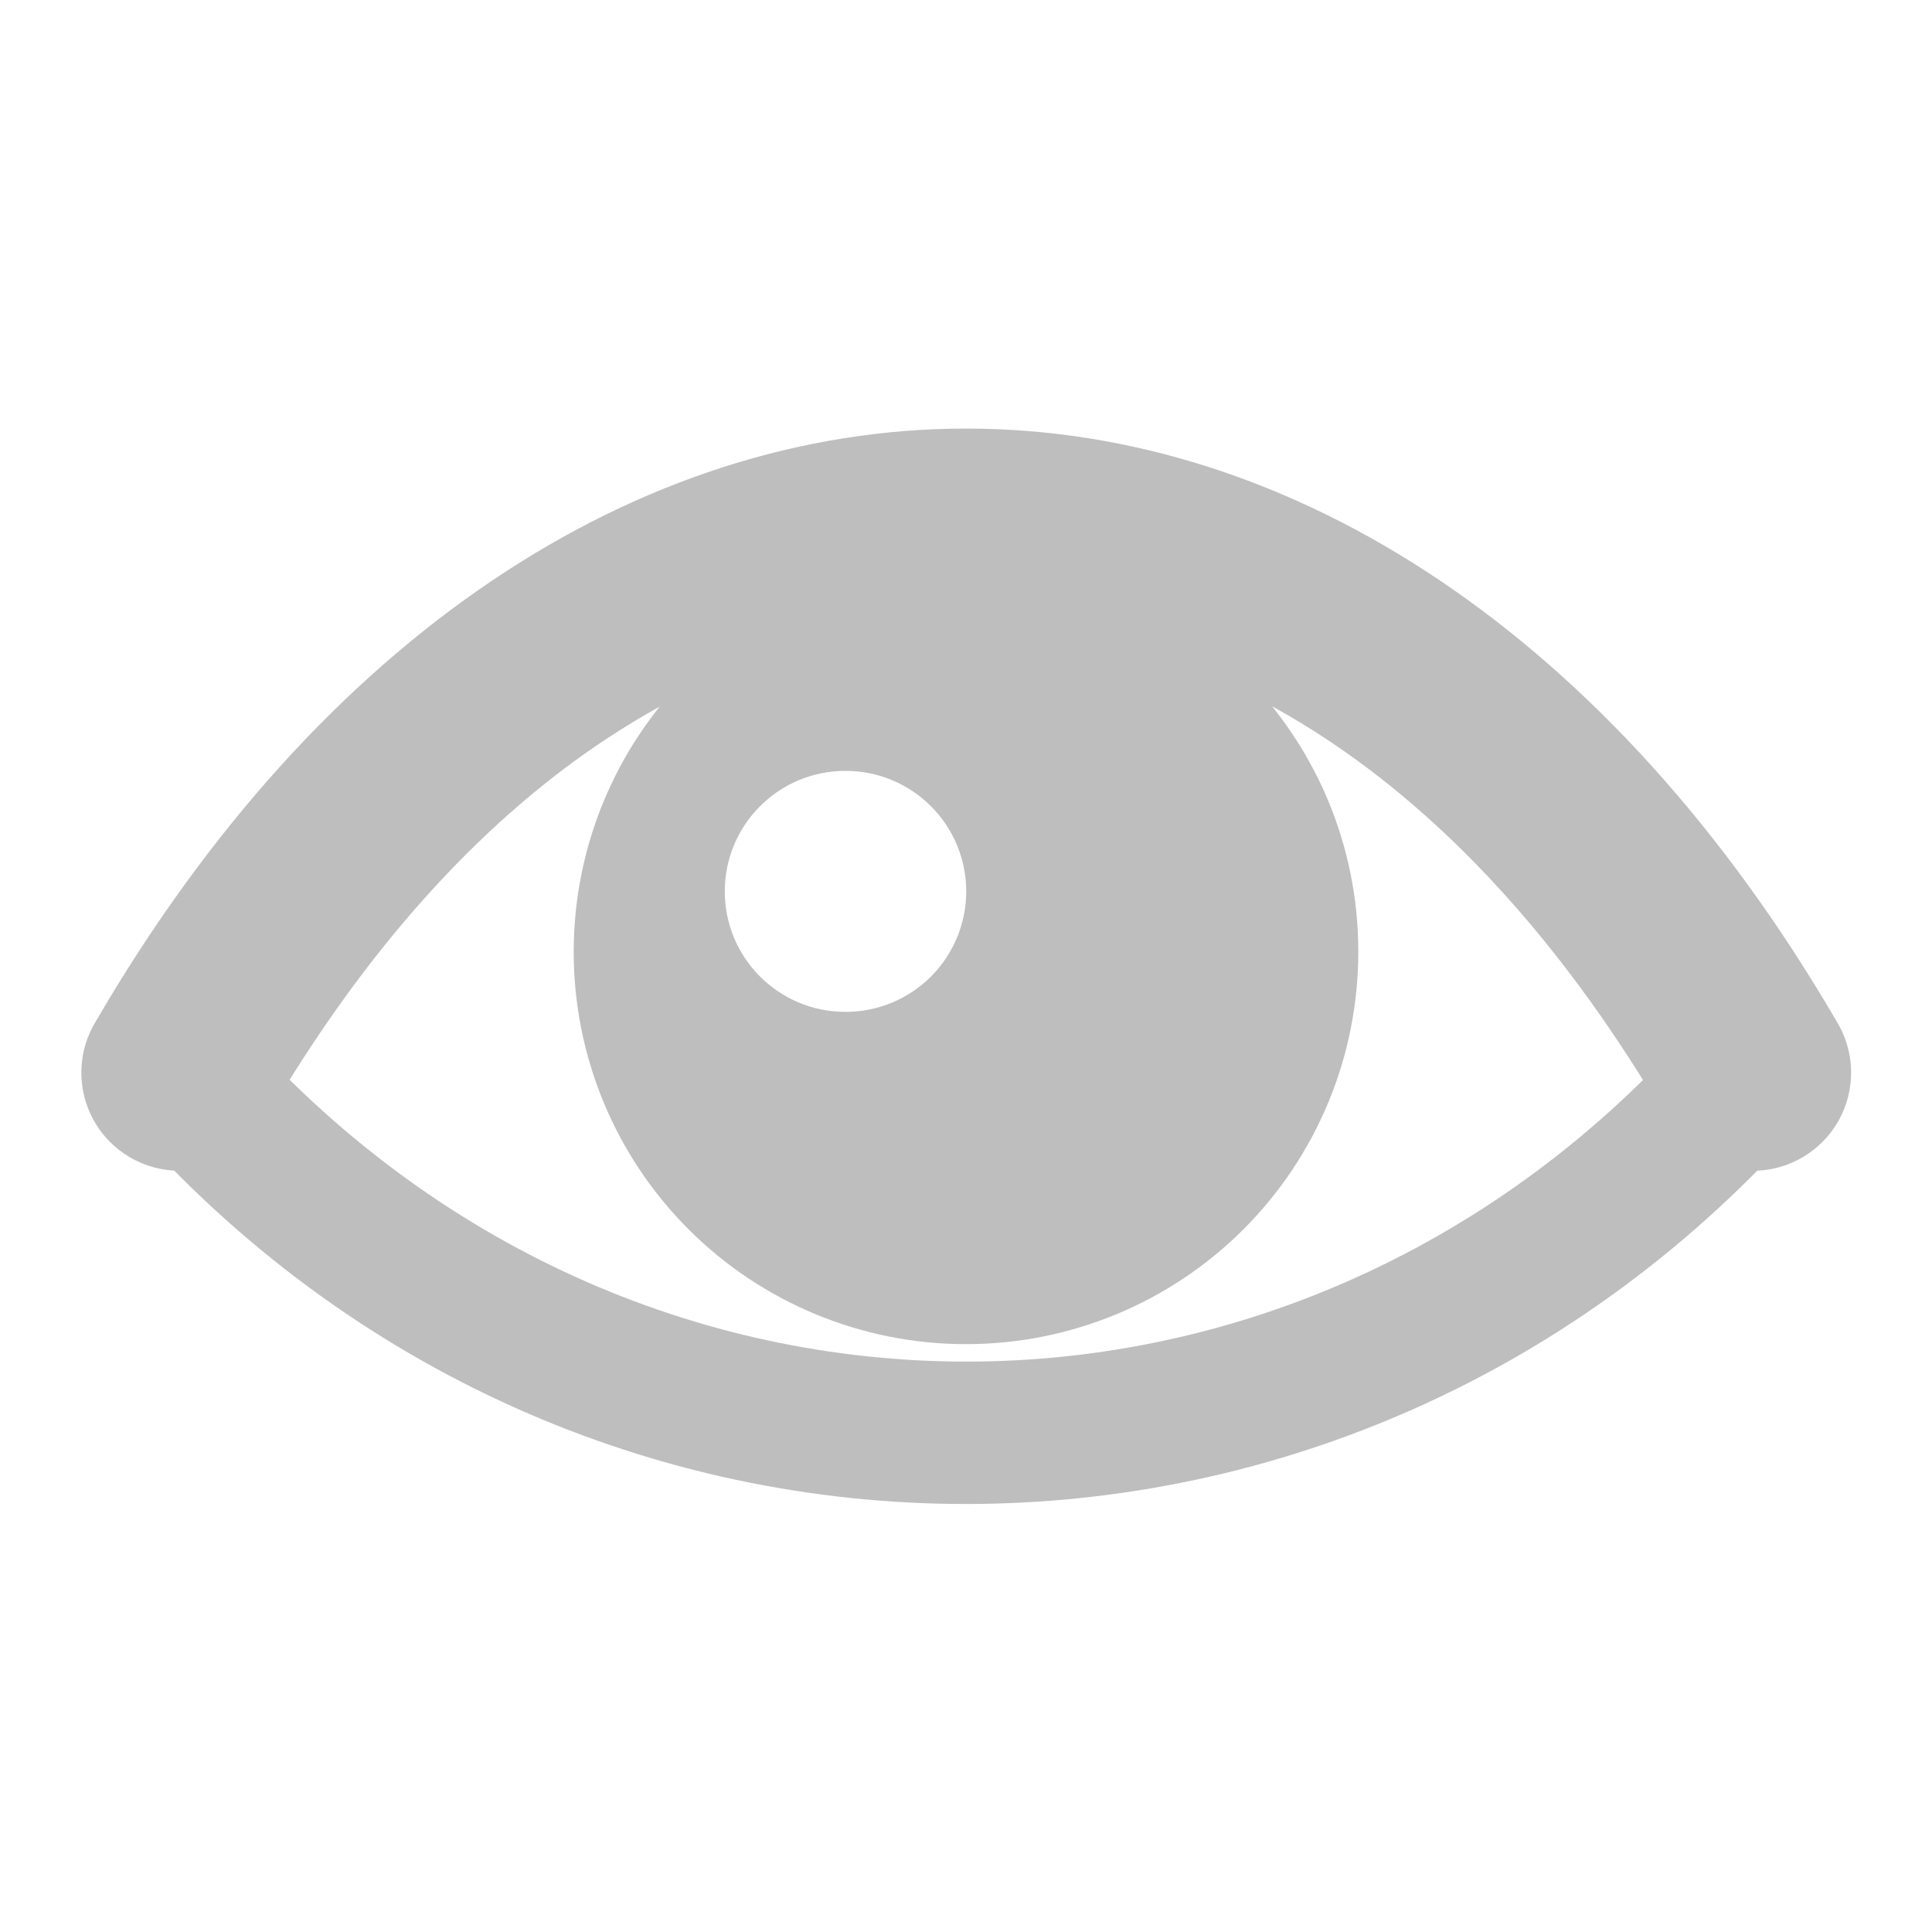
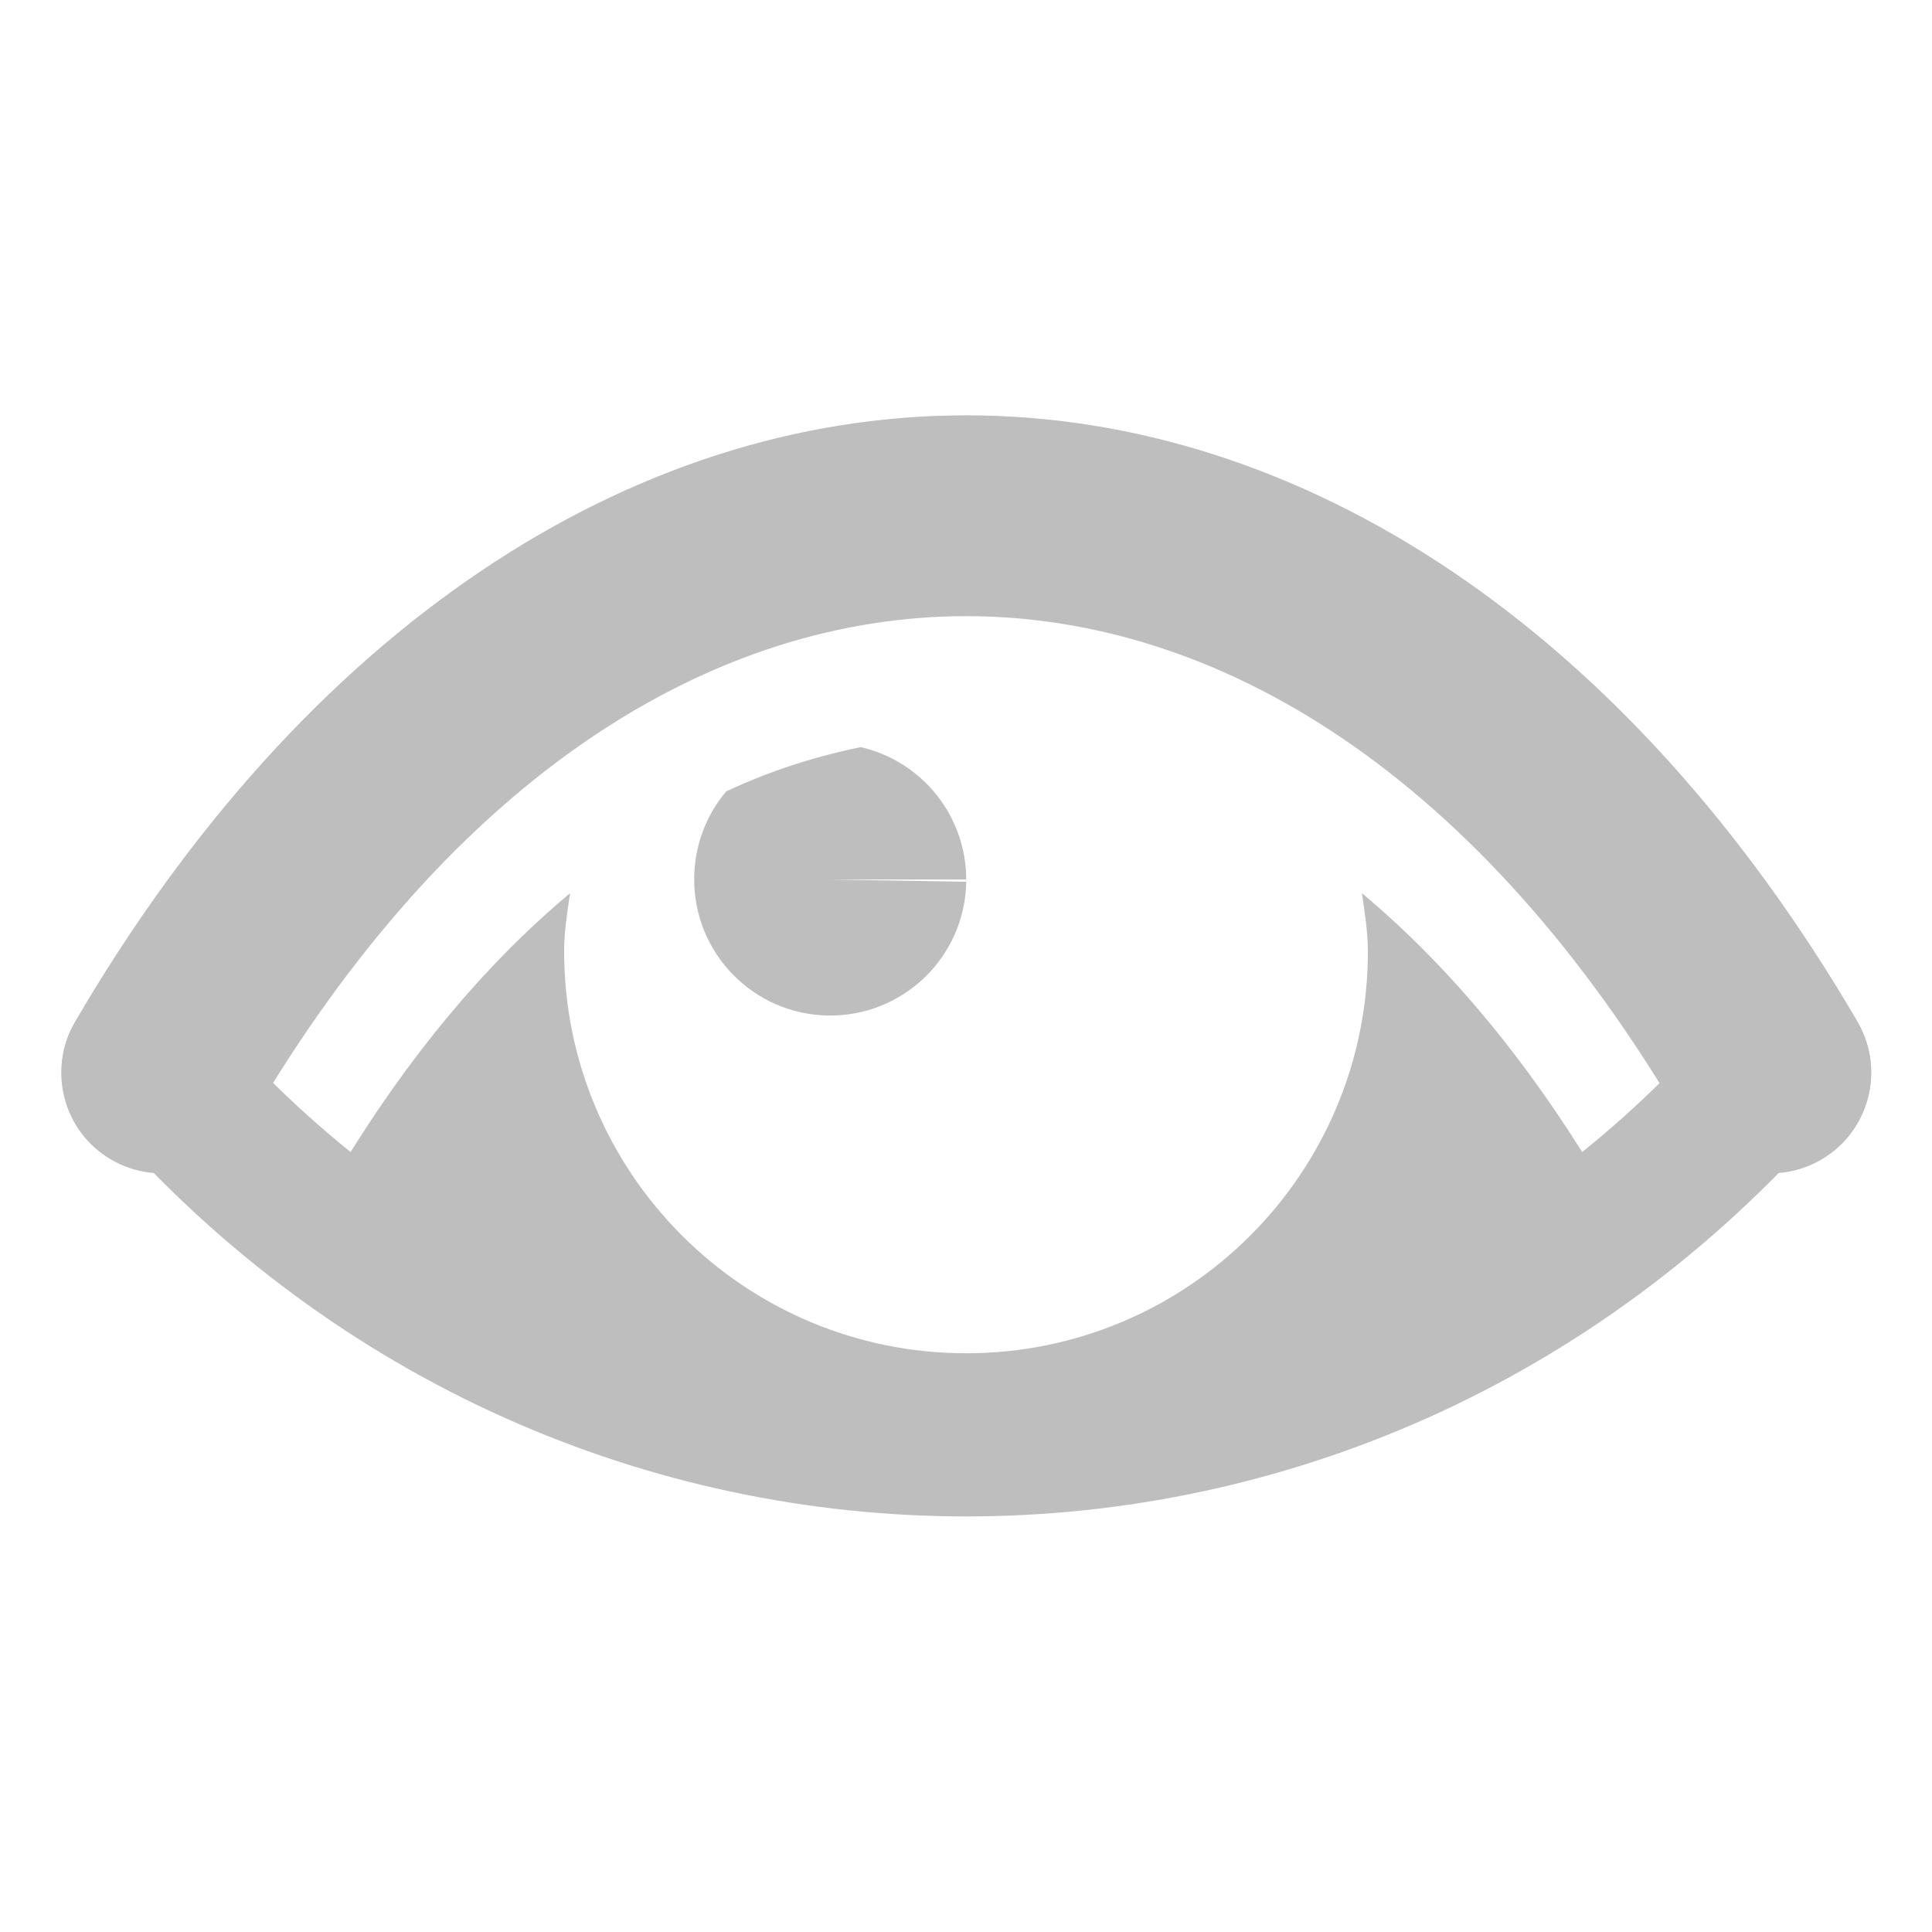
<svg xmlns="http://www.w3.org/2000/svg" width="16" height="16" viewBox="0 0 4.233 4.233" version="1.1" id="svg8">
  <defs id="defs2" />
  <g id="layer4" style="display:inline">
    <g id="g1396">
-       <g id="g4352">
-         <path style="display:inline;opacity:1;fill:#bebebe;fill-opacity:1;stroke:none;stroke-width:0.737;stroke-linecap:round;stroke-linejoin:miter;stroke-miterlimit:4;stroke-dasharray:0.737, 2.21;stroke-dashoffset:0;stroke-opacity:1" d="M 2.117,1.226 A 0.859,0.859 0 0 0 1.257,2.085 0.859,0.859 0 0 0 2.117,2.945 0.859,0.859 0 0 0 2.976,2.085 0.859,0.859 0 0 0 2.117,1.226 Z M 1.852,1.689 A 0.264,0.264 0 0 1 2.117,1.953 0.264,0.264 0 0 1 1.852,2.217 0.264,0.264 0 0 1 1.588,1.953 0.264,0.264 0 0 1 1.852,1.689 Z" id="path849-6" />
-         <g id="g4346">
-           <path style="color:#000000;font-style:normal;font-variant:normal;font-weight:normal;font-stretch:normal;font-size:medium;line-height:normal;font-family:sans-serif;font-variant-ligatures:normal;font-variant-position:normal;font-variant-caps:normal;font-variant-numeric:normal;font-variant-alternates:normal;font-feature-settings:normal;text-indent:0;text-align:start;text-decoration:none;text-decoration-line:none;text-decoration-style:solid;text-decoration-color:#000000;letter-spacing:normal;word-spacing:normal;text-transform:none;writing-mode:lr-tb;direction:ltr;text-orientation:mixed;dominant-baseline:auto;baseline-shift:baseline;text-anchor:start;white-space:normal;shape-padding:0;clip-rule:nonzero;display:inline;overflow:visible;visibility:visible;opacity:1;isolation:auto;mix-blend-mode:normal;color-interpolation:sRGB;color-interpolation-filters:linearRGB;solid-color:#000000;solid-opacity:1;vector-effect:none;fill:#bebebe;fill-opacity:1;fill-rule:nonzero;stroke:none;stroke-width:0.318;stroke-linecap:round;stroke-linejoin:miter;stroke-miterlimit:4;stroke-dasharray:none;stroke-dashoffset:0;stroke-opacity:1;color-rendering:auto;image-rendering:auto;shape-rendering:auto;text-rendering:auto;enable-background:accumulate" d="m 0.373,2.186 a 0.159,0.159 0 0 0 -0.098,0.264 c 0.986,1.127 2.696,1.127 3.682,0 A 0.159,0.159 0 1 0 3.719,2.24 c -0.867,0.991 -2.336,0.991 -3.203,0 A 0.159,0.159 0 0 0 0.373,2.186 Z" id="path817-3-9" />
-           <path style="color:#000000;font-style:normal;font-variant:normal;font-weight:normal;font-stretch:normal;font-size:medium;line-height:normal;font-family:sans-serif;font-variant-ligatures:normal;font-variant-position:normal;font-variant-caps:normal;font-variant-numeric:normal;font-variant-alternates:normal;font-feature-settings:normal;text-indent:0;text-align:start;text-decoration:none;text-decoration-line:none;text-decoration-style:solid;text-decoration-color:#000000;letter-spacing:normal;word-spacing:normal;text-transform:none;writing-mode:lr-tb;direction:ltr;text-orientation:mixed;dominant-baseline:auto;baseline-shift:baseline;text-anchor:start;white-space:normal;shape-padding:0;clip-rule:nonzero;display:inline;overflow:visible;visibility:visible;opacity:1;isolation:auto;mix-blend-mode:normal;color-interpolation:sRGB;color-interpolation-filters:linearRGB;solid-color:#000000;solid-opacity:1;vector-effect:none;fill:#bebebe;fill-opacity:1;fill-rule:nonzero;stroke:none;stroke-width:0.43;stroke-linecap:round;stroke-linejoin:miter;stroke-miterlimit:4;stroke-dasharray:none;stroke-dashoffset:0;stroke-opacity:1;color-rendering:auto;image-rendering:auto;shape-rendering:auto;text-rendering:auto;enable-background:accumulate" d="m 2.117,0.939 c -0.719,0 -1.416,0.456 -1.906,1.297 A 0.215,0.215 0 1 0 0.582,2.453 C 1.018,1.705 1.579,1.369 2.117,1.369 c 0.538,0 1.099,0.336 1.535,1.084 A 0.215,0.215 0 1 0 4.023,2.236 C 3.533,1.396 2.836,0.939 2.117,0.939 Z" id="path817-3-9-1" />
-         </g>
+       <path style="color:#000000;font-style:normal;font-variant:normal;font-weight:normal;font-stretch:normal;font-size:medium;line-height:normal;font-family:sans-serif;font-variant-ligatures:normal;font-variant-position:normal;font-variant-caps:normal;font-variant-numeric:normal;font-variant-alternates:normal;font-feature-settings:normal;text-indent:0;text-align:start;text-decoration:none;text-decoration-line:none;text-decoration-style:solid;text-decoration-color:#000000;letter-spacing:normal;word-spacing:normal;text-transform:none;writing-mode:lr-tb;direction:ltr;text-orientation:mixed;dominant-baseline:auto;baseline-shift:baseline;text-anchor:start;white-space:normal;shape-padding:0;clip-rule:nonzero;display:inline;overflow:visible;visibility:visible;opacity:1;isolation:auto;mix-blend-mode:normal;color-interpolation:sRGB;color-interpolation-filters:linearRGB;solid-color:#000000;solid-opacity:1;vector-effect:none;fill:#bebebe;fill-opacity:1;fill-rule:nonzero;stroke:none;stroke-width:0.325;stroke-linecap:round;stroke-linejoin:miter;stroke-miterlimit:4;stroke-dasharray:none;stroke-dashoffset:0;stroke-opacity:1;color-rendering:auto;image-rendering:auto;shape-rendering:auto;text-rendering:auto;enable-background:accumulate" d="m 2.117,0.911 c -0.737,0 -1.45,0.468 -1.953,1.329 -0.054,0.093 -0.027,0.198 0.042,0.265 A 0.271,0.271 0 0 1 0.249,2.337 C 0.723,1.525 1.406,1.071 2.117,1.071 c 0.711,0 1.394,0.454 1.868,1.267 a 0.271,0.271 0 0 1 0.042,0.175 C 4.1,2.446 4.125,2.335 4.07,2.239 3.568,1.379 2.854,0.911 2.117,0.911 Z M 1.886,1.637 c -0.098,0.02 -0.197,0.051 -0.295,0.097 A 0.298,0.298 0 0 0 1.521,1.925 0.298,0.298 0 0 0 1.814,2.225 0.298,0.298 0 0 0 2.117,1.932 L 1.819,1.927 H 2.117 A 0.298,0.298 0 0 0 1.886,1.637 Z m 1.098,0.32 c 0.006,0.042 0.013,0.084 0.013,0.128 C 2.997,2.571 2.603,2.965 2.117,2.965 1.631,2.965 1.236,2.571 1.236,2.084 c 2.4e-6,-0.044 0.007,-0.085 0.013,-0.127 -0.189,0.158 -0.369,0.372 -0.532,0.652 A 0.271,0.271 0 0 1 0.536,2.749 C 1.458,3.51 2.775,3.51 3.697,2.748 A 0.271,0.271 0 0 1 3.518,2.609 C 3.354,2.329 3.173,2.115 2.984,1.957 Z" id="path817-3-9" />
+       <g id="g5000">
+         <path id="path817-3-9-1" d="m 2.117,0.91 c -0.737,0 -1.451,0.469 -1.953,1.33 A 0.22,0.22 0 1 0 0.545,2.461 C 0.992,1.695 1.566,1.35 2.117,1.35 c 0.551,0 1.125,0.345 1.572,1.111 A 0.22,0.22 0 1 0 4.07,2.24 C 3.568,1.379 2.854,0.91 2.117,0.91 Z" style="color:#000000;font-style:normal;font-variant:normal;font-weight:normal;font-stretch:normal;font-size:medium;line-height:normal;font-family:sans-serif;font-variant-ligatures:normal;font-variant-position:normal;font-variant-caps:normal;font-variant-numeric:normal;font-variant-alternates:normal;font-feature-settings:normal;text-indent:0;text-align:start;text-decoration:none;text-decoration-line:none;text-decoration-style:solid;text-decoration-color:#000000;letter-spacing:normal;word-spacing:normal;text-transform:none;writing-mode:lr-tb;direction:ltr;text-orientation:mixed;dominant-baseline:auto;baseline-shift:baseline;text-anchor:start;white-space:normal;shape-padding:0;clip-rule:nonzero;display:inline;overflow:visible;visibility:visible;opacity:1;isolation:auto;mix-blend-mode:normal;color-interpolation:sRGB;color-interpolation-filters:linearRGB;solid-color:#000000;solid-opacity:1;vector-effect:none;fill:#bebebe;fill-opacity:1;fill-rule:nonzero;stroke:none;stroke-width:0.44;stroke-linecap:round;stroke-linejoin:miter;stroke-miterlimit:4;stroke-dasharray:none;stroke-dashoffset:0;stroke-opacity:1;color-rendering:auto;image-rendering:auto;shape-rendering:auto;text-rendering:auto;enable-background:accumulate" />
+         <path id="path817-3-9-9" d="M 0.348,2.186 A 0.163,0.163 0 0 0 0.232,2.457 c 1.01,1.154 2.76,1.154 3.77,0 A 0.163,0.163 0 1 0 3.758,2.244 c -0.889,1.015 -2.393,1.015 -3.281,0 A 0.163,0.163 0 0 0 0.348,2.186 Z" style="color:#000000;font-style:normal;font-variant:normal;font-weight:normal;font-stretch:normal;font-size:medium;line-height:normal;font-family:sans-serif;font-variant-ligatures:normal;font-variant-position:normal;font-variant-caps:normal;font-variant-numeric:normal;font-variant-alternates:normal;font-feature-settings:normal;text-indent:0;text-align:start;text-decoration:none;text-decoration-line:none;text-decoration-style:solid;text-decoration-color:#000000;letter-spacing:normal;word-spacing:normal;text-transform:none;writing-mode:lr-tb;direction:ltr;text-orientation:mixed;dominant-baseline:auto;baseline-shift:baseline;text-anchor:start;white-space:normal;shape-padding:0;clip-rule:nonzero;display:inline;overflow:visible;visibility:visible;opacity:1;isolation:auto;mix-blend-mode:normal;color-interpolation:sRGB;color-interpolation-filters:linearRGB;solid-color:#000000;solid-opacity:1;vector-effect:none;fill:#bebebe;fill-opacity:1;fill-rule:nonzero;stroke:none;stroke-width:0.325;stroke-linecap:round;stroke-linejoin:miter;stroke-miterlimit:4;stroke-dasharray:none;stroke-dashoffset:0;stroke-opacity:1;color-rendering:auto;image-rendering:auto;shape-rendering:auto;text-rendering:auto;enable-background:accumulate" />
      </g>
    </g>
  </g>
</svg>
